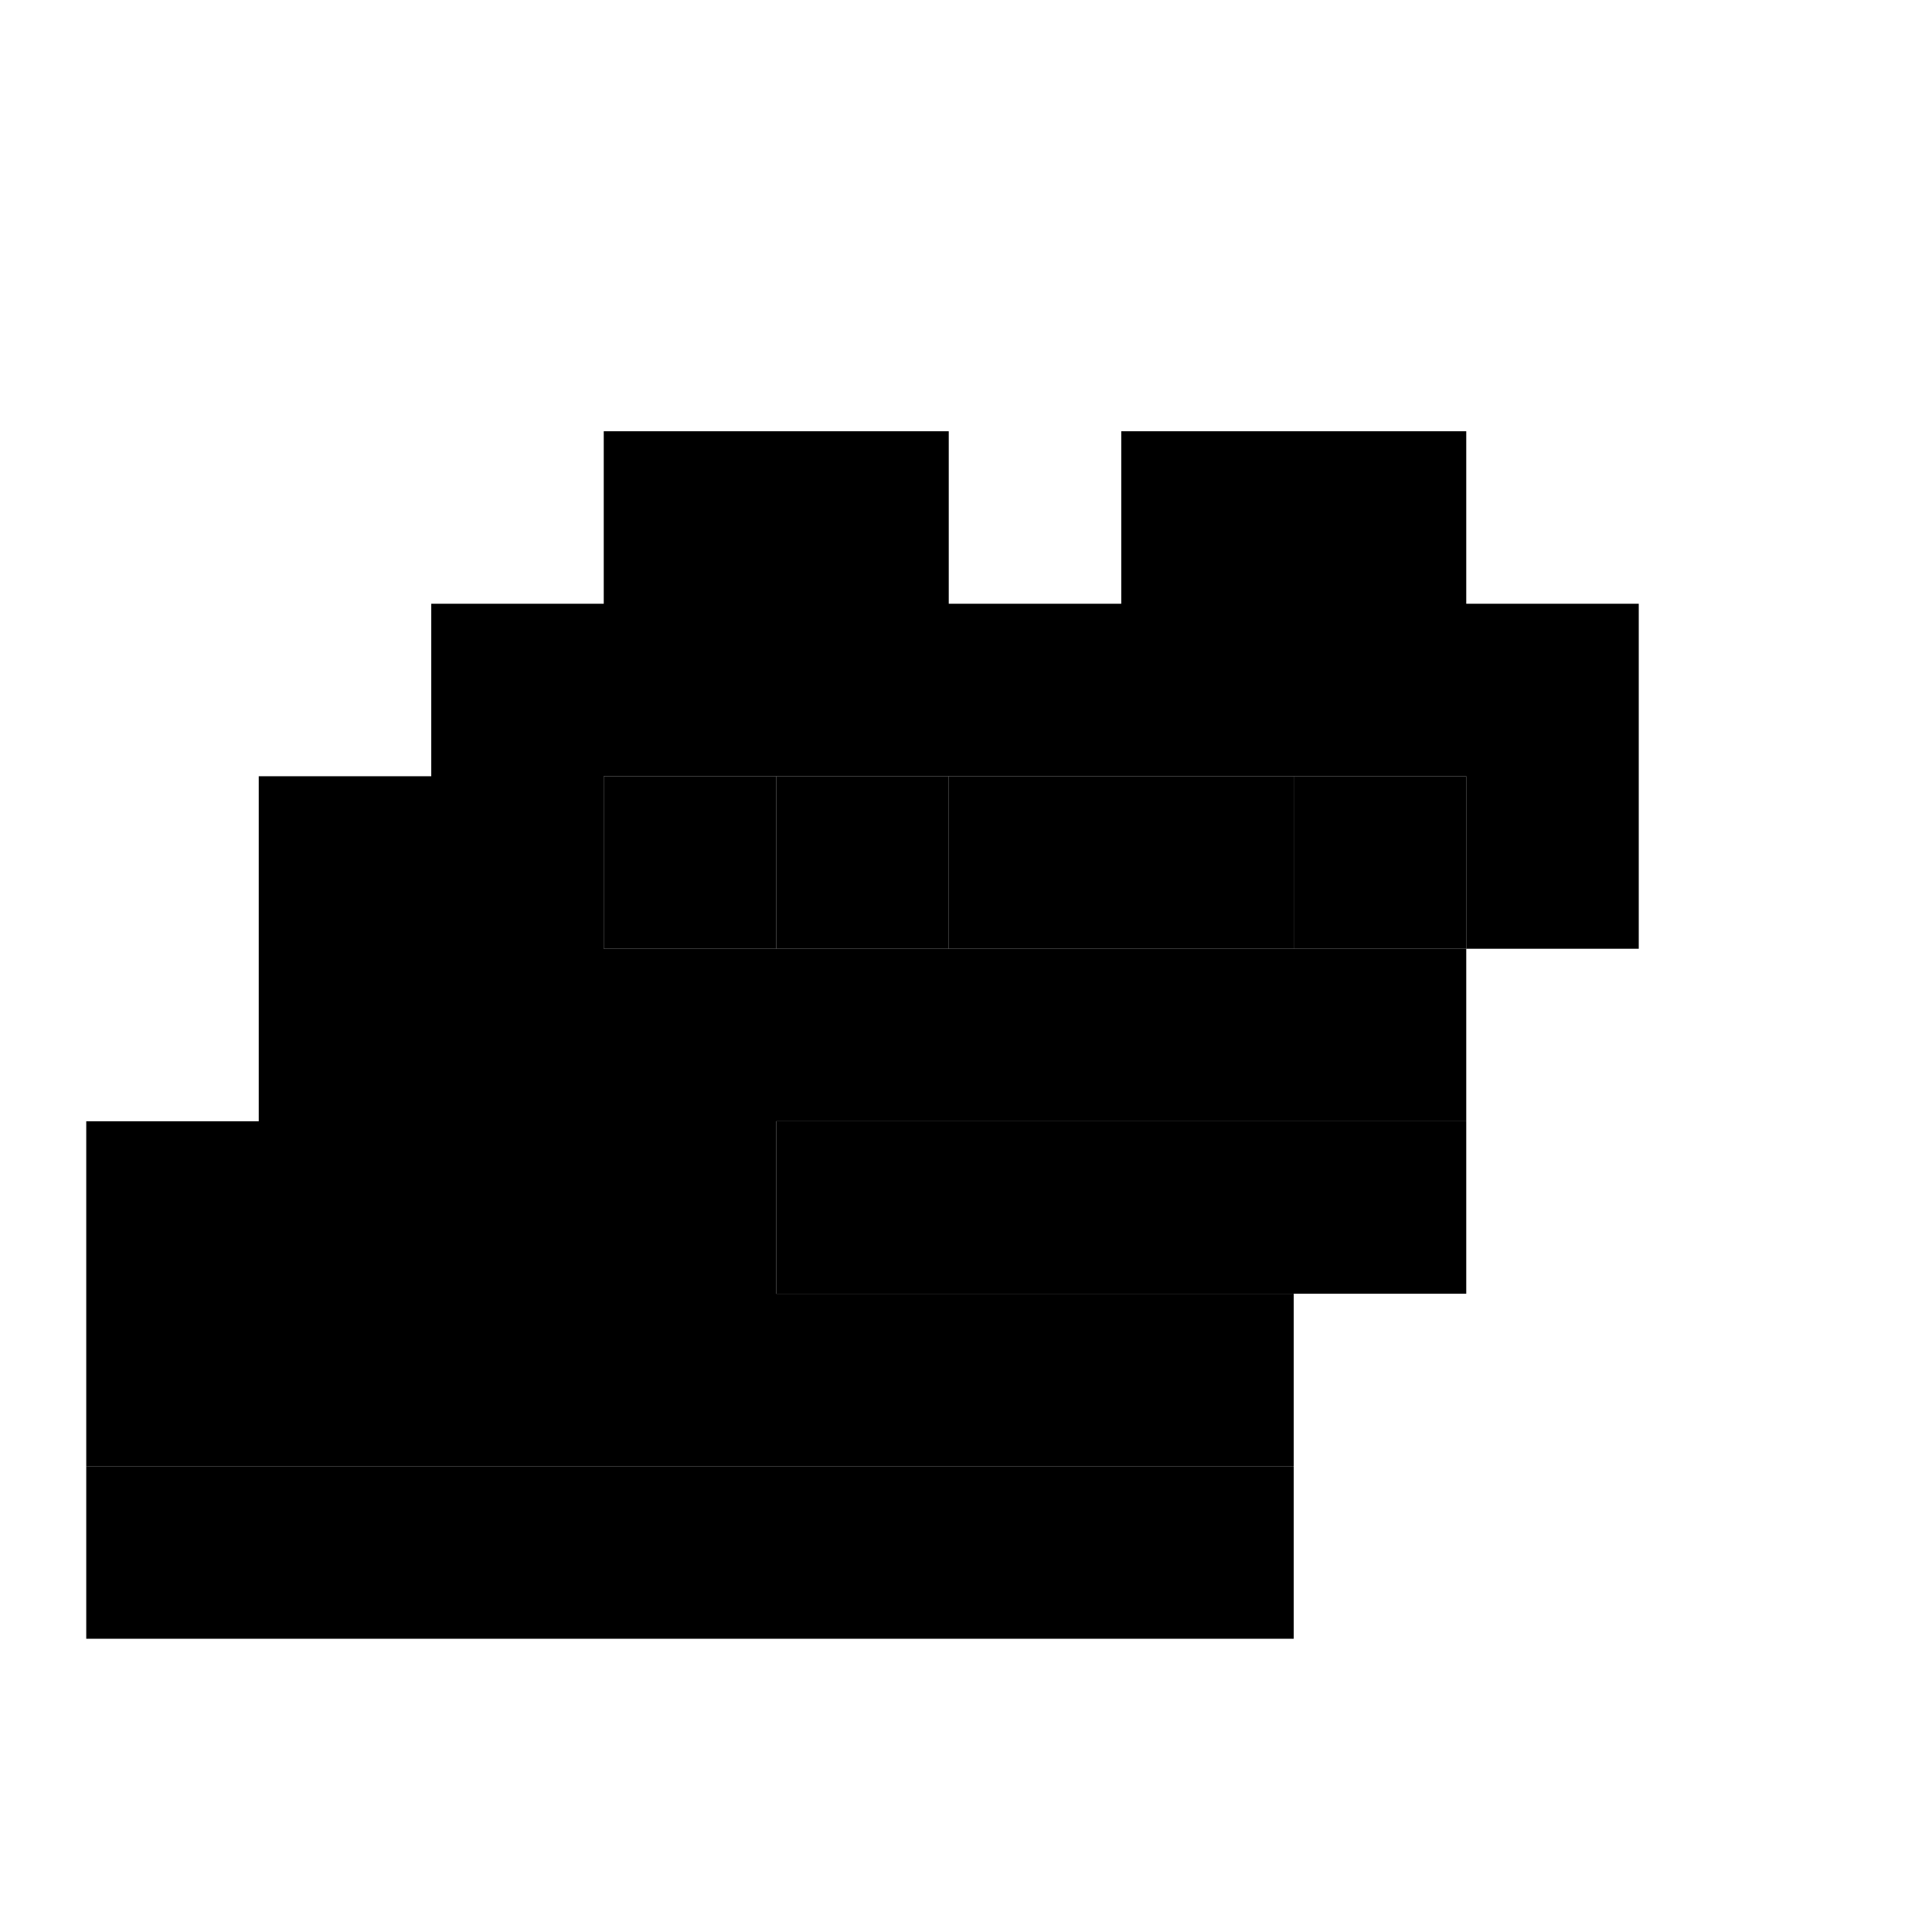
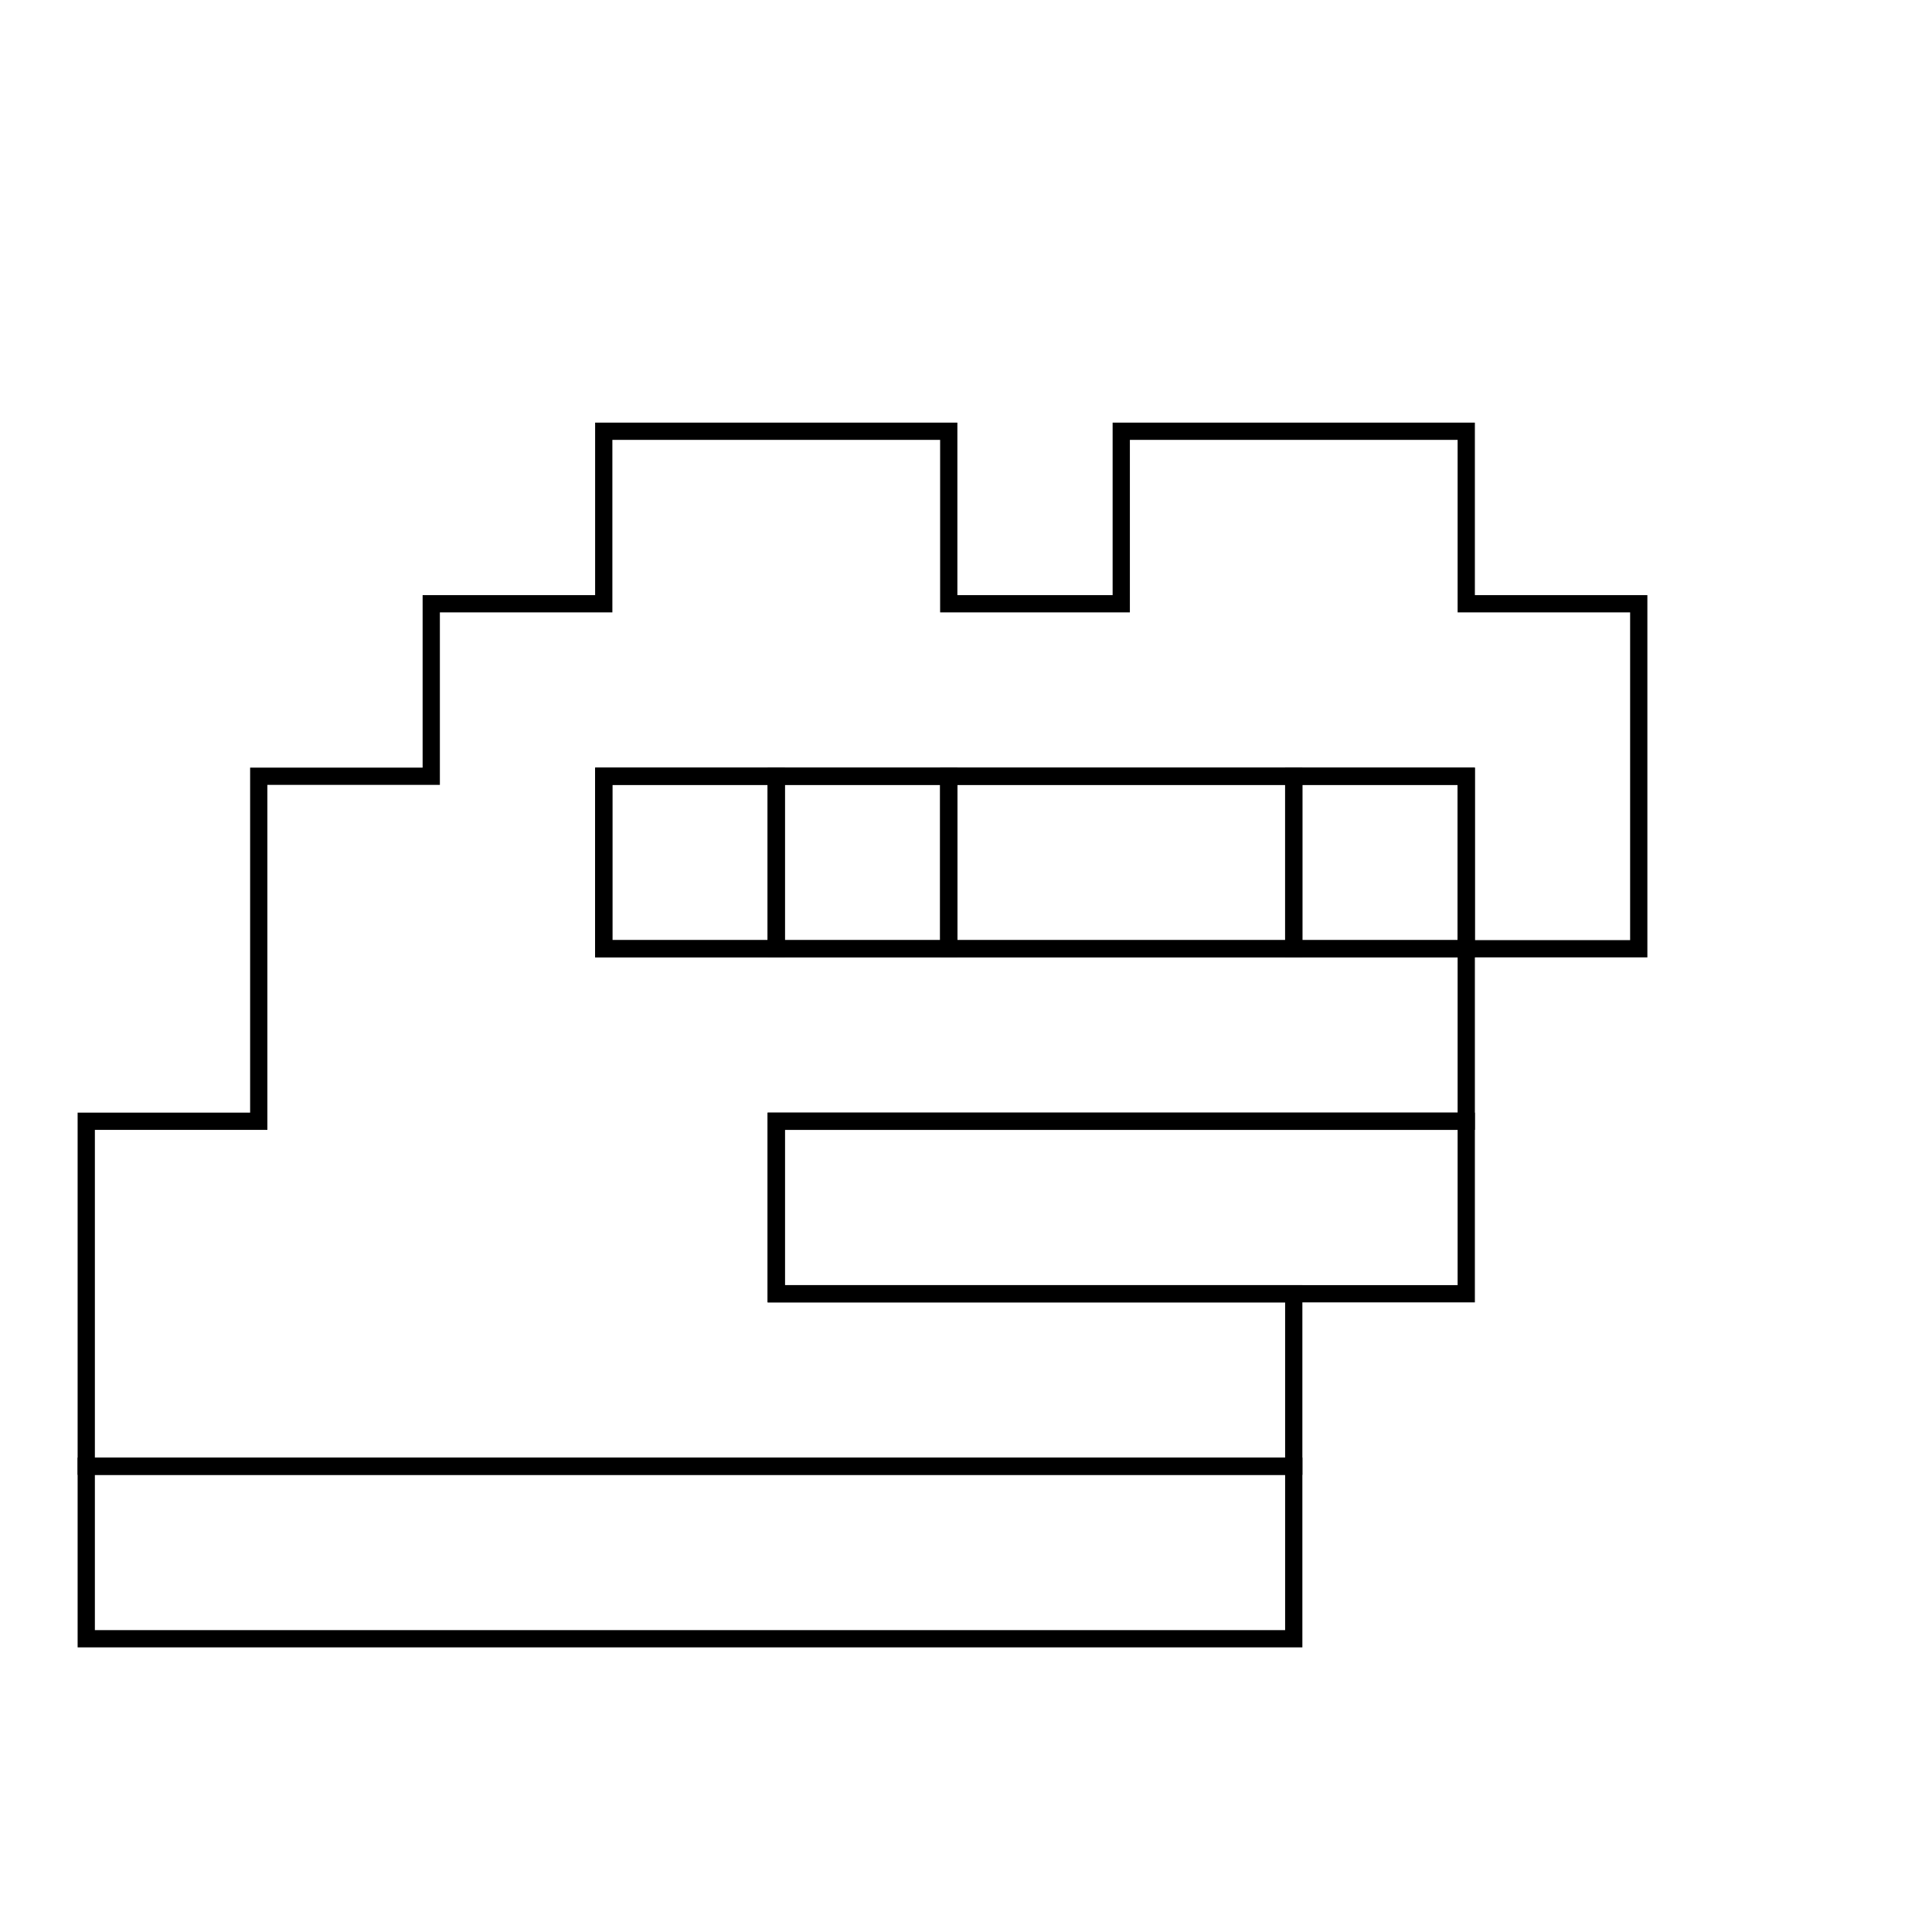
<svg xmlns="http://www.w3.org/2000/svg" version="1.1" id="svg2" width="112" height="112" viewBox="0 0 112 112">
-   <g id="variant-ppl">
+   <g id="variant-ppl" style="fill:none;stroke:black">
    <g id="l0" class="lips sq coloured">
      <path id="p1" d="M 45,65 V 75 H 55 65 75 85 V 65 H 75 65 55 Z" />
    </g>
    <g id="l1" class="iris sq coloured">
      <rect id="r2" width="10" height="10" x="75" y="45" />
      <rect id="r3" width="10" height="10" x="45" y="45" />
    </g>
    <g id="l2" class="pupil sq coloured">
      <path id="p4" d="M 55,45 V 55 H 65 75 V 45 H 65 Z" />
      <rect id="p5" width="10" height="10" x="35" y="45" />
    </g>
    <g id="l3" class="skin sq coloured">
      <path id="p6" d="M 35,25 V 35 H 25 V 45 H 15 V 55 65 H 5 v 10 10 h 10 10 10 10 10 10 10 V 75 h -10 H 55 45 V 65 h 10 10 10 10 V 55 h -10 -10 H 55 45 35 V 45 h 10 10 10 10 10 v 10 h 10 V 45 35 h -10 V 25 h -10 -10 V 35 H 55 V 25 H 45 Z" />
    </g>
    <g id="l4" class="shirt sq coloured">
      <path id="p7" d="M 5,85 V 95 H 15 25 35 45 55 65 75 V 85 H 65 55 45 35 25 15 Z" />
    </g>
  </g>
</svg>
